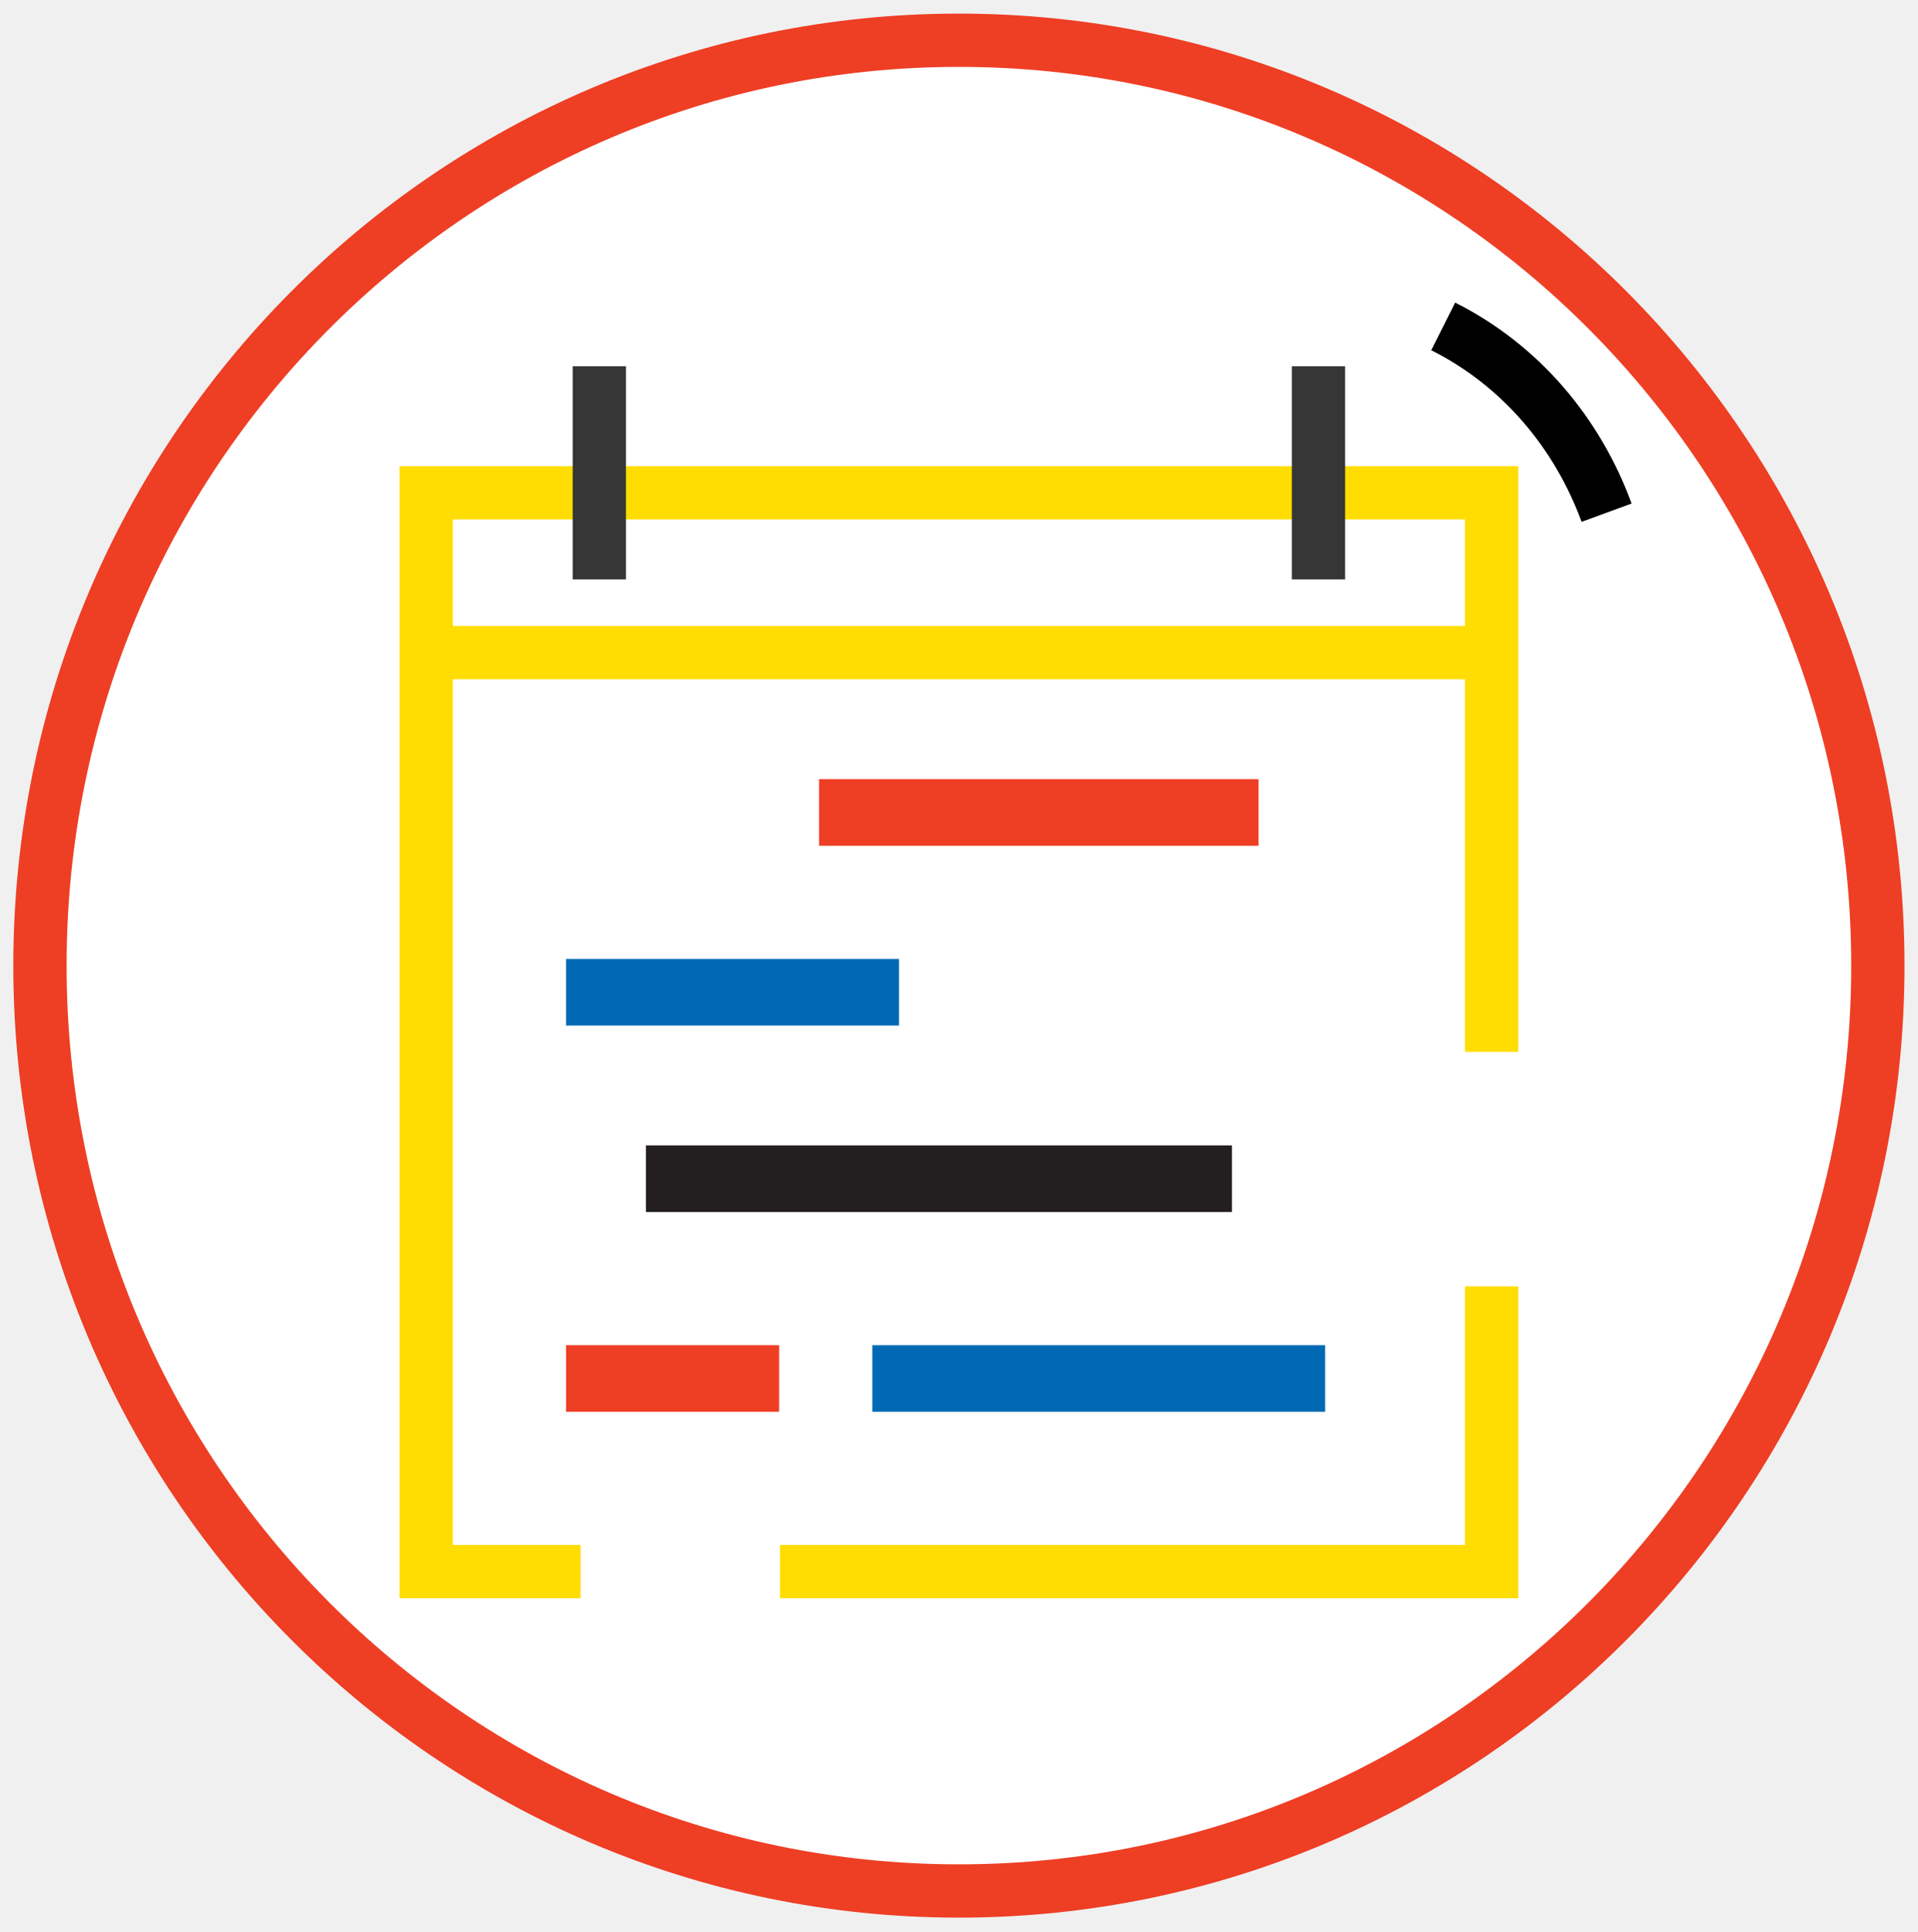
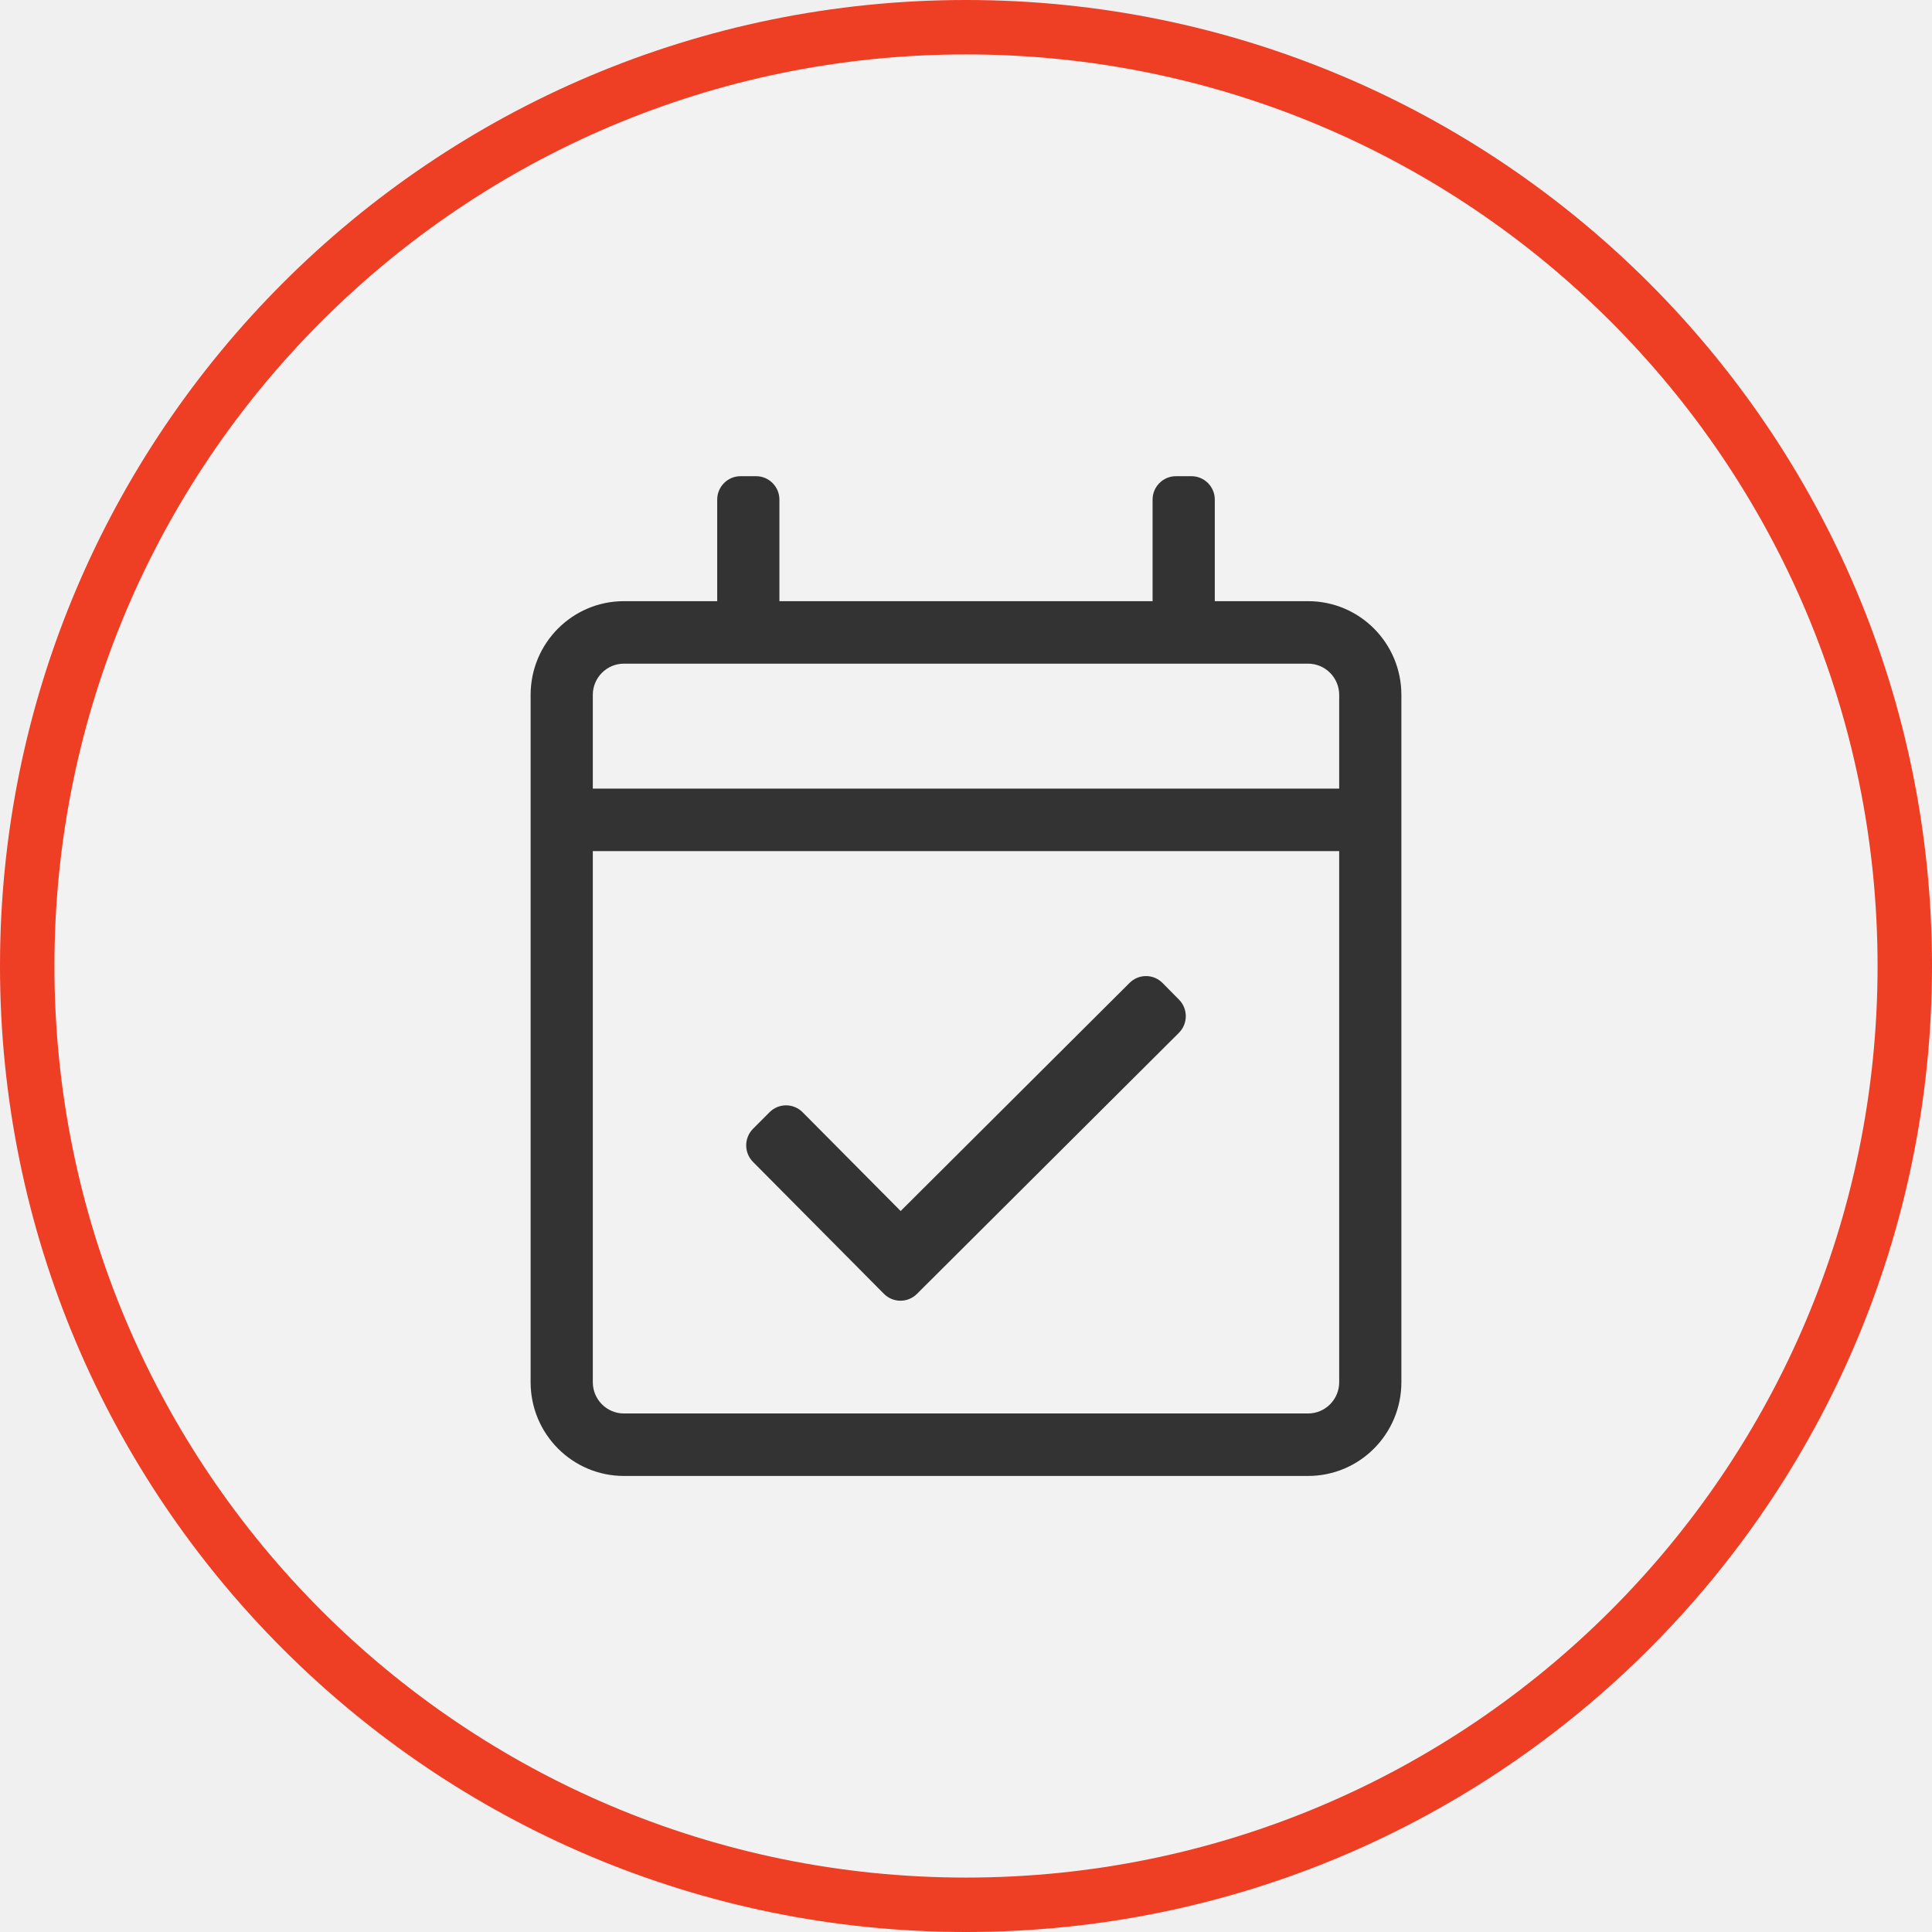
- <svg xmlns="http://www.w3.org/2000/svg" width="144px" height="145px" viewBox="0 0 144 145" version="1.1">
-   <g id="icons/program" stroke="none" stroke-width="1" fill="none" fill-rule="evenodd">
-     <g id="graph-elemets/outter-circle" fill="#FFFFFF" fill-rule="nonzero" stroke="#EE3E24" stroke-linecap="round" stroke-linejoin="round" stroke-width="4">
-       <ellipse id="Oval" cx="72" cy="72.5" rx="69" ry="69.479" />
-     </g>
-     <g id="icon" transform="translate(32, 23)">
-       <g id="Group-25" transform="translate(76, 0)" stroke="#000000" stroke-width="4">
-         <path d="M1,1 C6.568,4.435 10.35,9.895 12,16" id="Stroke-7" transform="translate(6.5, 8.5) rotate(-5) translate(-6.5, -8.5) " />
+ <svg xmlns="http://www.w3.org/2000/svg" width="142px" height="142px" viewBox="0 0 142 142" version="1.1">
+   <g id="Icons" stroke="none" stroke-width="1" fill="none" fill-rule="evenodd">
+     <g id="icons-list" transform="translate(-944, -692)" fill-rule="nonzero">
+       <g id="Group" transform="translate(943, 691)">
+         <g>
+           <circle id="Background" fill="#F2F2F2" cx="72" cy="72" r="69" />
+           <circle id="Outline" stroke="#EE3E24" stroke-width="4" stroke-linejoin="round" cx="72" cy="72" r="69" />
+         </g>
+         <path d="M97.143,45.185 L90.286,45.185 L90.286,37.722 C90.286,36.771 89.518,36 88.571,36 L87.429,36 C86.482,36 85.714,36.771 85.714,37.722 L85.714,45.185 L58.286,45.185 L58.286,37.722 C58.286,36.771 57.518,36 56.571,36 L55.429,36 C54.482,36 53.714,36.771 53.714,37.722 L53.714,45.185 L46.857,45.185 C43.07,45.185 40,48.269 40,52.074 L40,102.593 C40,106.397 43.07,109.481 46.857,109.481 L97.143,109.481 C100.93,109.481 104,106.397 104,102.593 L104,52.074 C104,48.269 100.93,45.185 97.143,45.185 Z M46.857,49.778 L97.143,49.778 C98.403,49.778 99.429,50.808 99.429,52.074 L99.429,58.963 L44.571,58.963 L44.571,52.074 C44.571,50.808 45.597,49.778 46.857,49.778 Z M97.143,104.889 L46.857,104.889 C45.597,104.889 44.571,103.859 44.571,102.593 L44.571,63.556 L99.429,63.556 L99.429,102.593 C99.429,103.859 98.403,104.889 97.143,104.889 Z M87.648,76.912 L68.392,96.102 C67.72,96.771 66.636,96.768 65.968,96.095 L56.346,86.4 C55.677,85.726 55.678,84.635 56.349,83.962 L57.564,82.745 C58.235,82.073 59.322,82.075 59.991,82.749 L67.197,90.009 L84.023,73.241 C84.695,72.57 85.782,72.575 86.449,73.251 L87.657,74.474 C88.325,75.15 88.32,76.241 87.648,76.912 L87.648,76.912 Z" id="icon" fill="#333333" />
      </g>
-       <path d="M80,73.584 L80,95 L26.563,95 M11.594,95 L0,95 L0,14 L0,14 L80,14 L80,55.975" id="Shape" stroke="#FFDD00" stroke-width="4" fill-rule="nonzero" />
-       <path d="M13,6.5 L13,18.5" id="Line-4" stroke="#363636" stroke-width="4" stroke-linecap="square" stroke-linejoin="round" fill-rule="nonzero" />
-       <path d="M67,6.5 L67,18.5" id="Line-4" stroke="#363636" stroke-width="4" stroke-linecap="square" stroke-linejoin="round" fill-rule="nonzero" />
-       <path d="M0.5,26 L79.5,26" id="Line-5" stroke="#FFDD00" stroke-width="4" stroke-linecap="square" stroke-linejoin="round" fill-rule="nonzero" />
-       <polyline id="Path" stroke="#EE3E24" stroke-width="5" stroke-linecap="square" fill-rule="nonzero" points="13 80.5 13 80.5 24 80.5" />
-       <polyline id="Path" stroke="#0069B4" stroke-width="5" stroke-linecap="square" fill-rule="nonzero" points="36 80.5 36 80.5 65 80.5" />
-       <polyline id="Path" stroke="#EE3E24" stroke-width="5" stroke-linecap="square" fill-rule="nonzero" points="32 38 32 38 60 38" />
-       <polyline id="Path" stroke="#0069B4" stroke-width="5" stroke-linecap="square" fill-rule="nonzero" points="13 51.5 13 51.5 33 51.5" />
-       <polyline id="Path" stroke="#231F20" stroke-width="5" stroke-linecap="square" fill-rule="nonzero" points="19 65.5 19 65.5 58 65.5" />
    </g>
  </g>
</svg>
